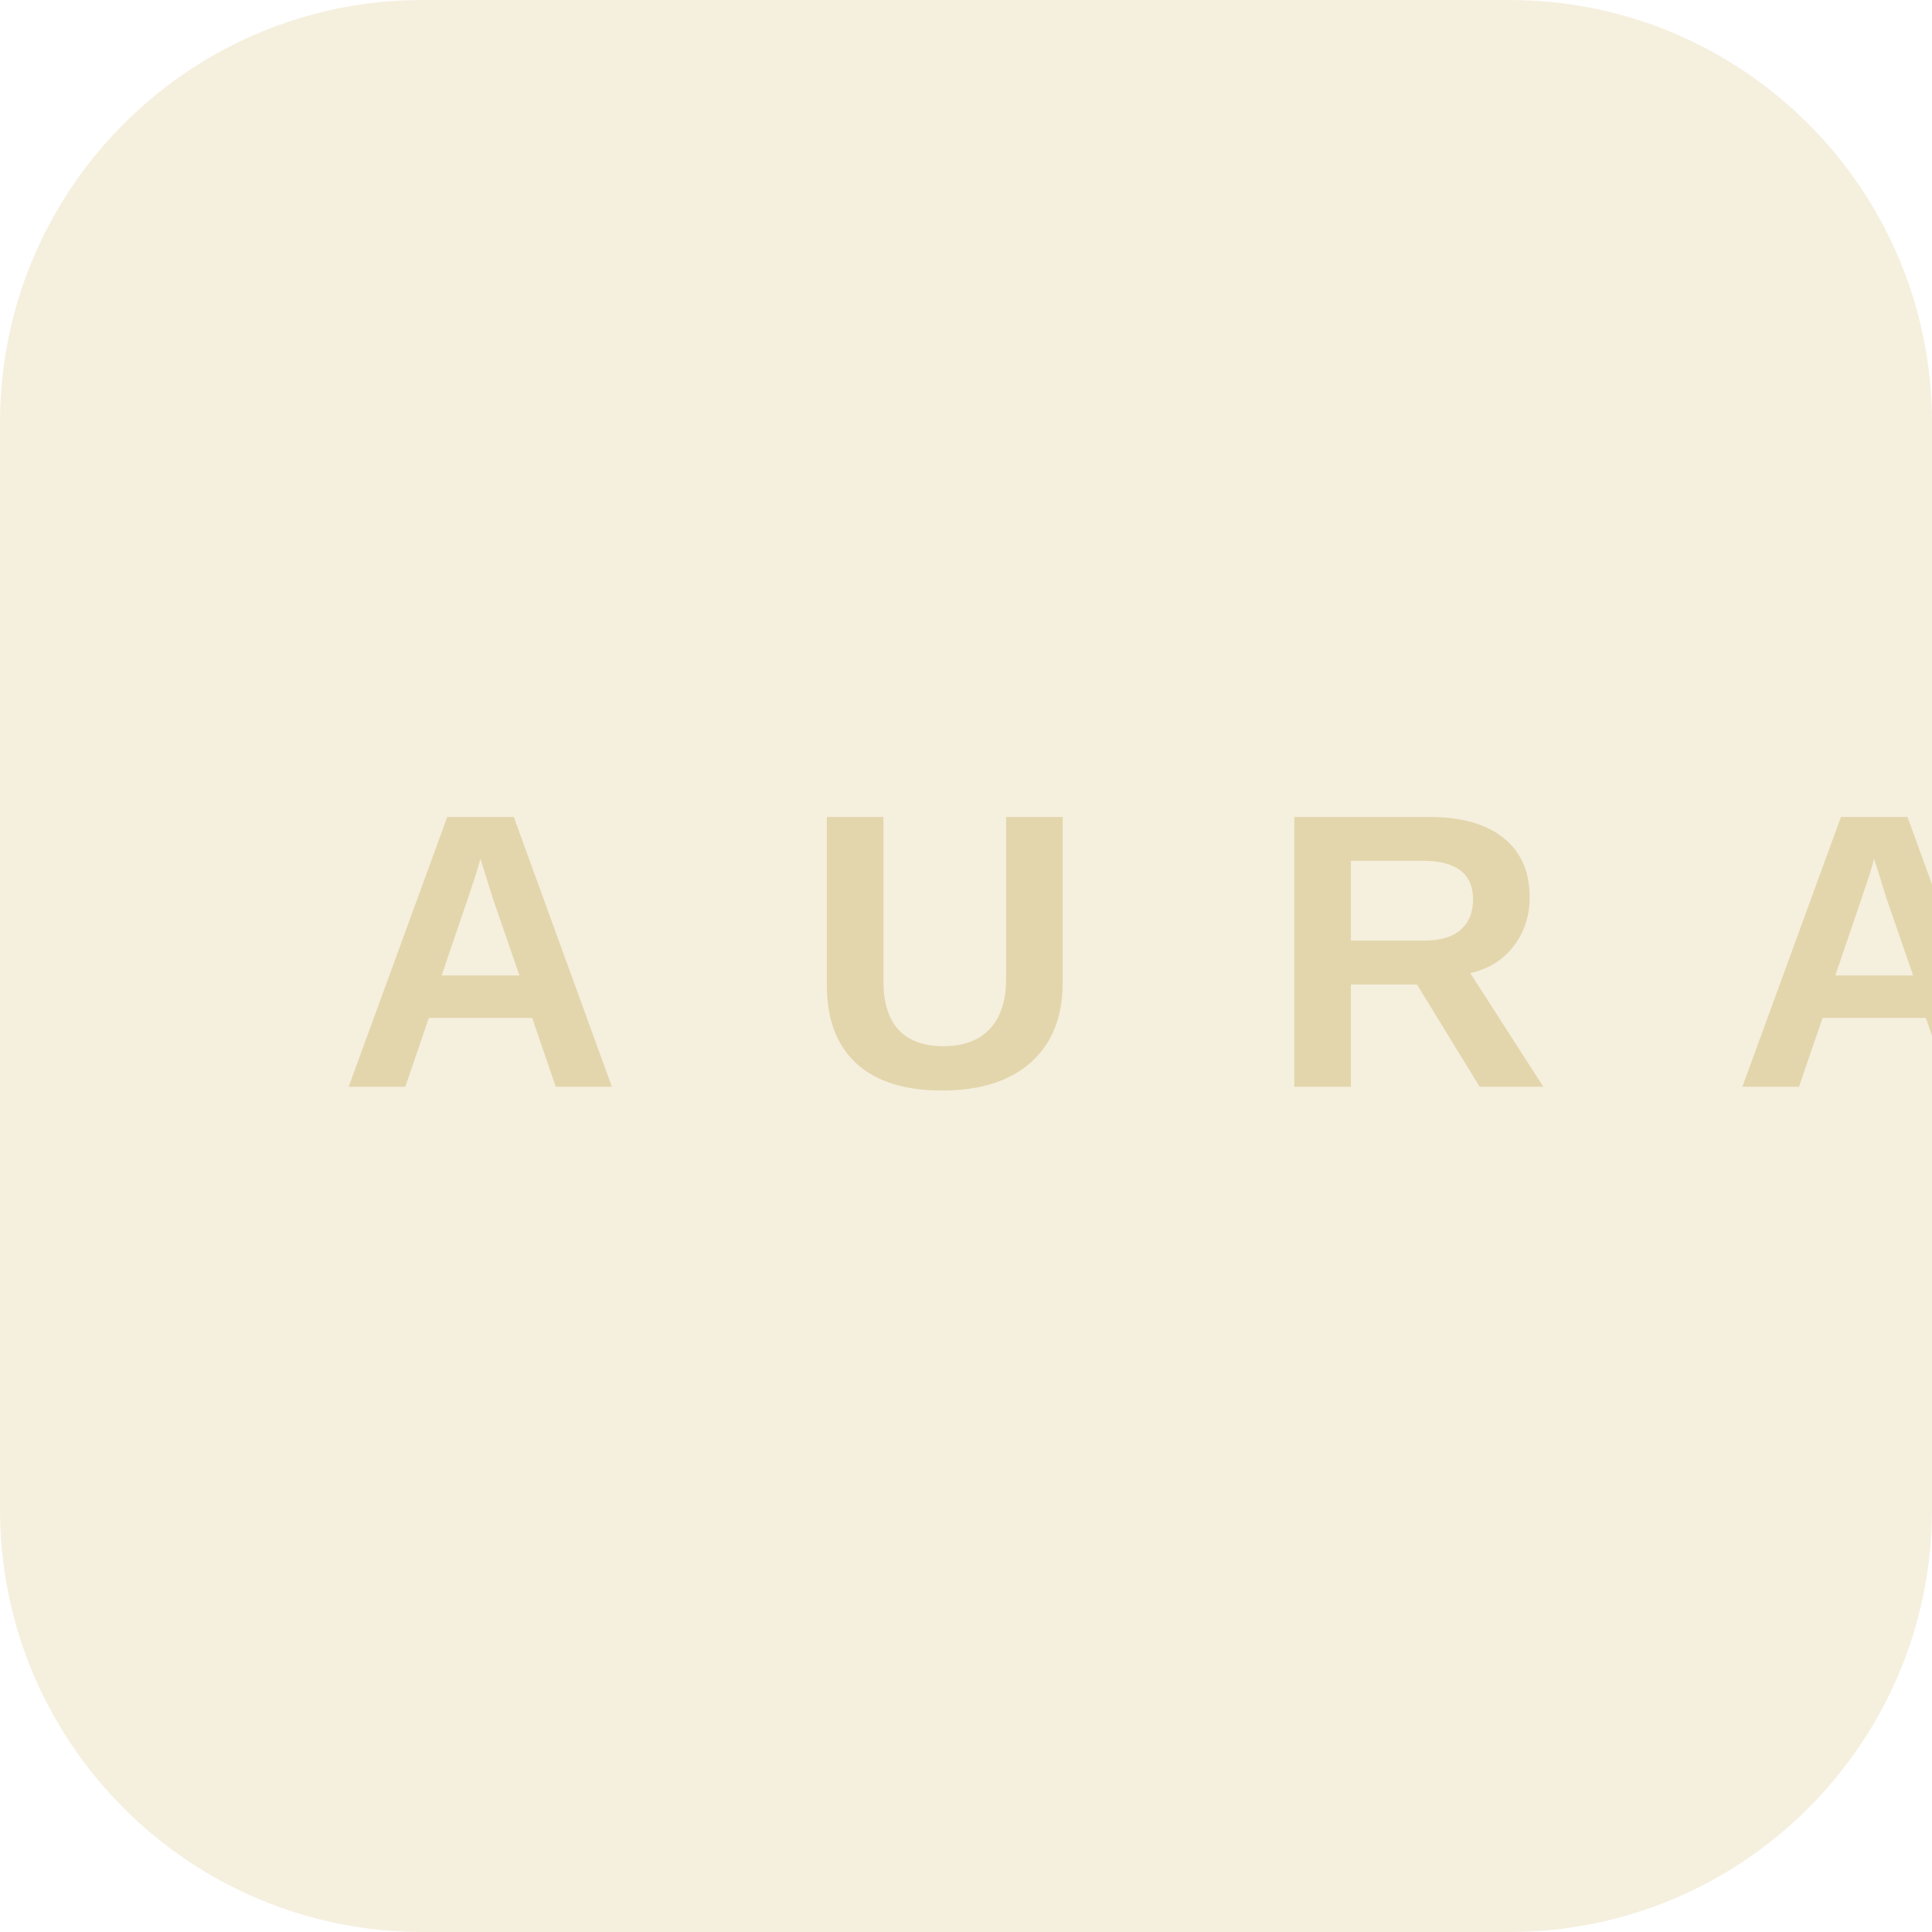
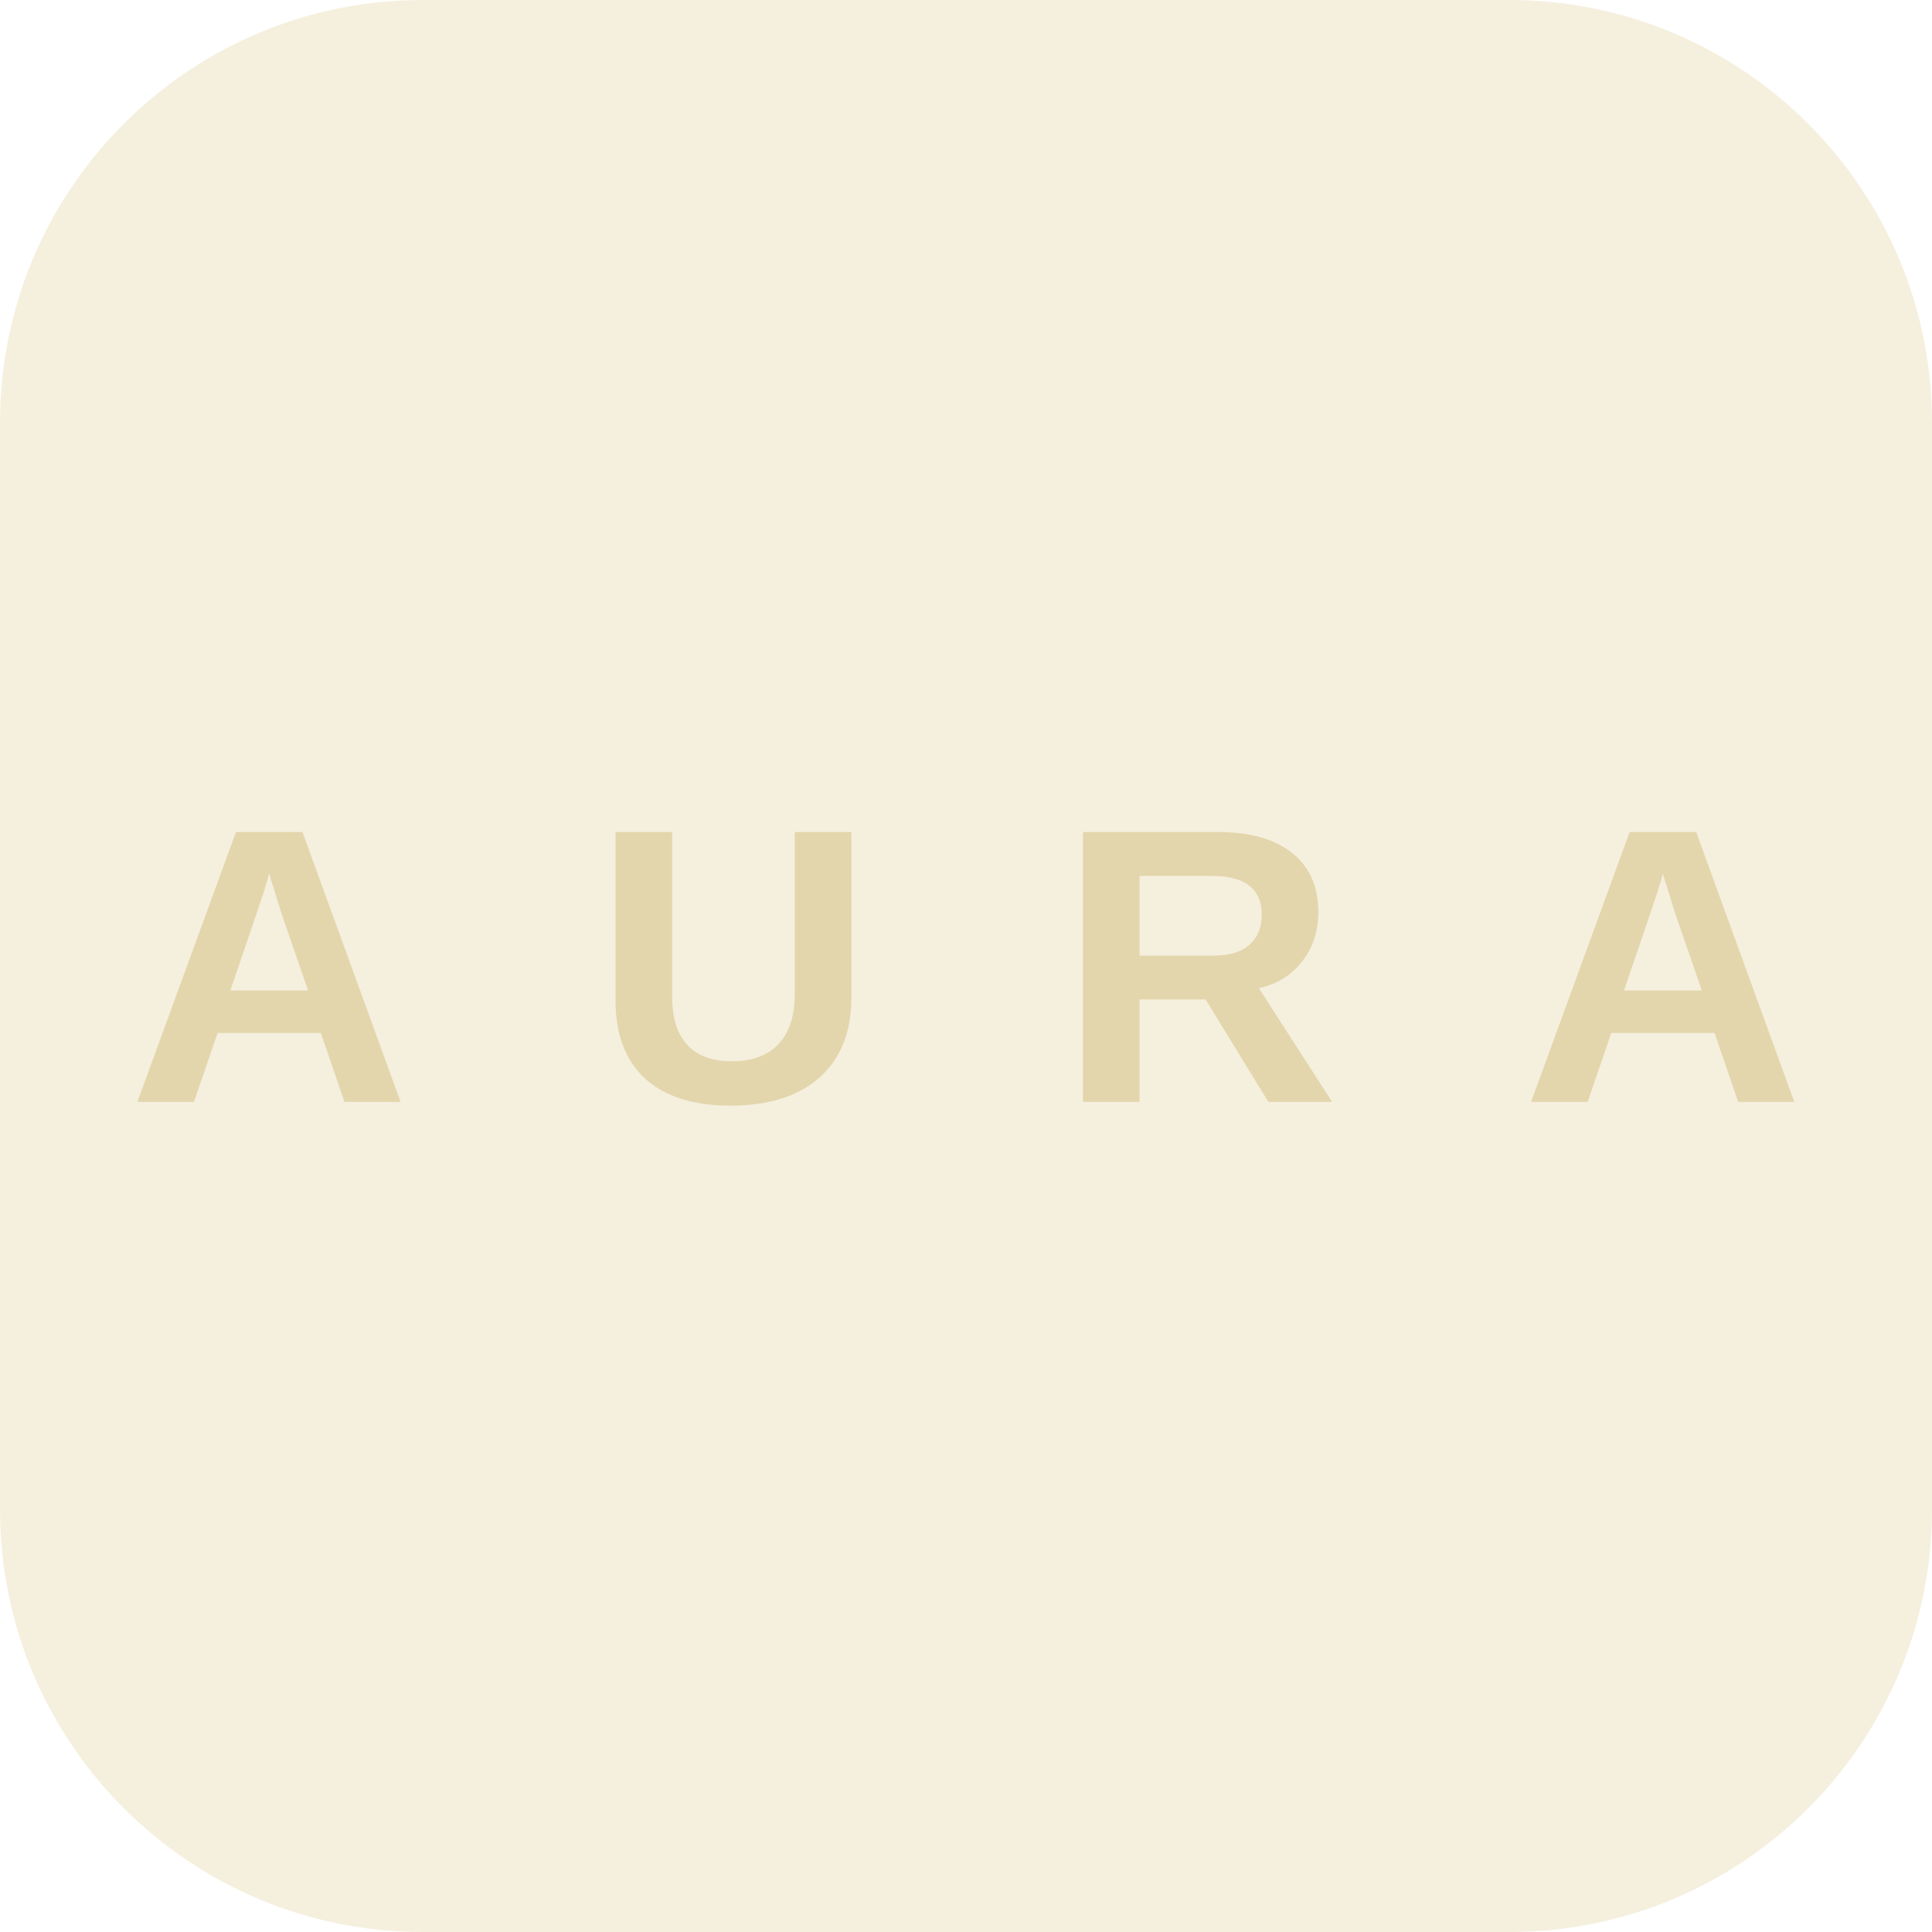
<svg xmlns="http://www.w3.org/2000/svg" viewBox="0 0 64 64">
  <rect width="64" height="64" rx="14" fill="#F5EFDE" />
-   <text x="39" y="36" font-family="Arial, Helvetica, sans-serif" font-weight="800" font-size="13" letter-spacing="6" text-anchor="middle" fill="#E3D6AC">AURA</text>
+   <text x="32" y="36.5" font-family="Arial, Helvetica, sans-serif" font-weight="800" font-size="13" letter-spacing="6" text-anchor="middle" fill="#E3D6AC">AURA</text>
</svg>
